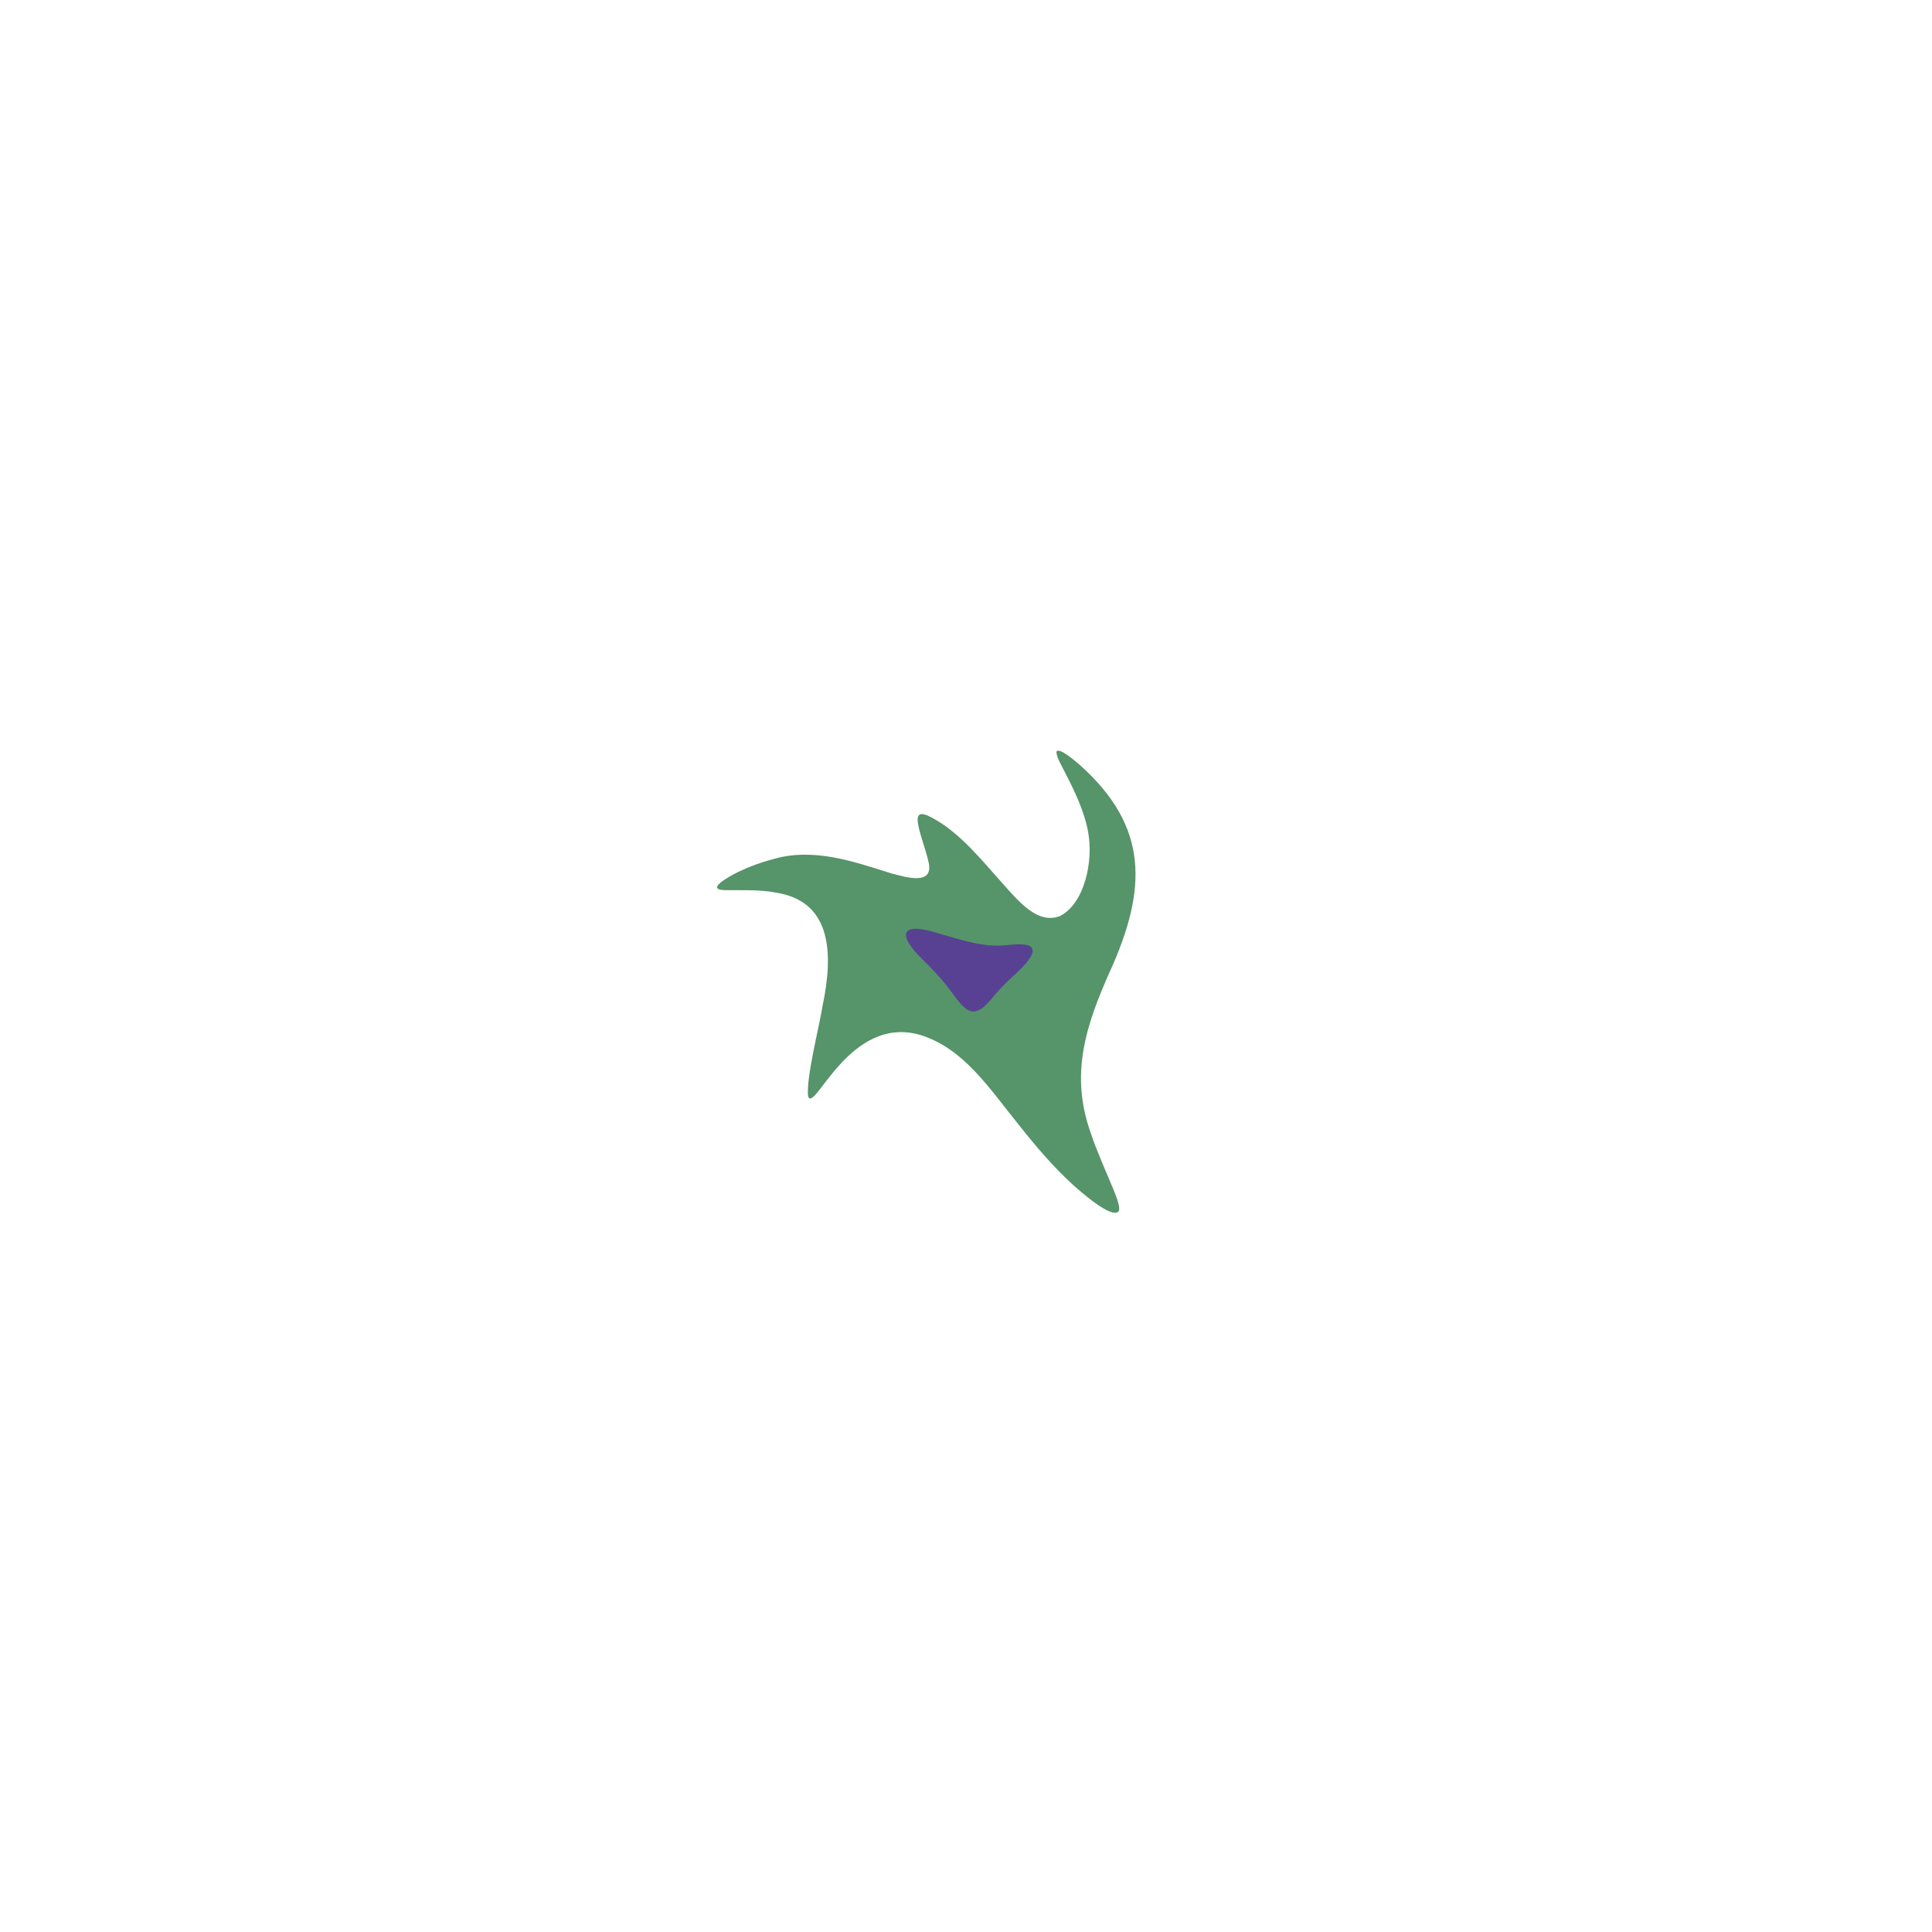
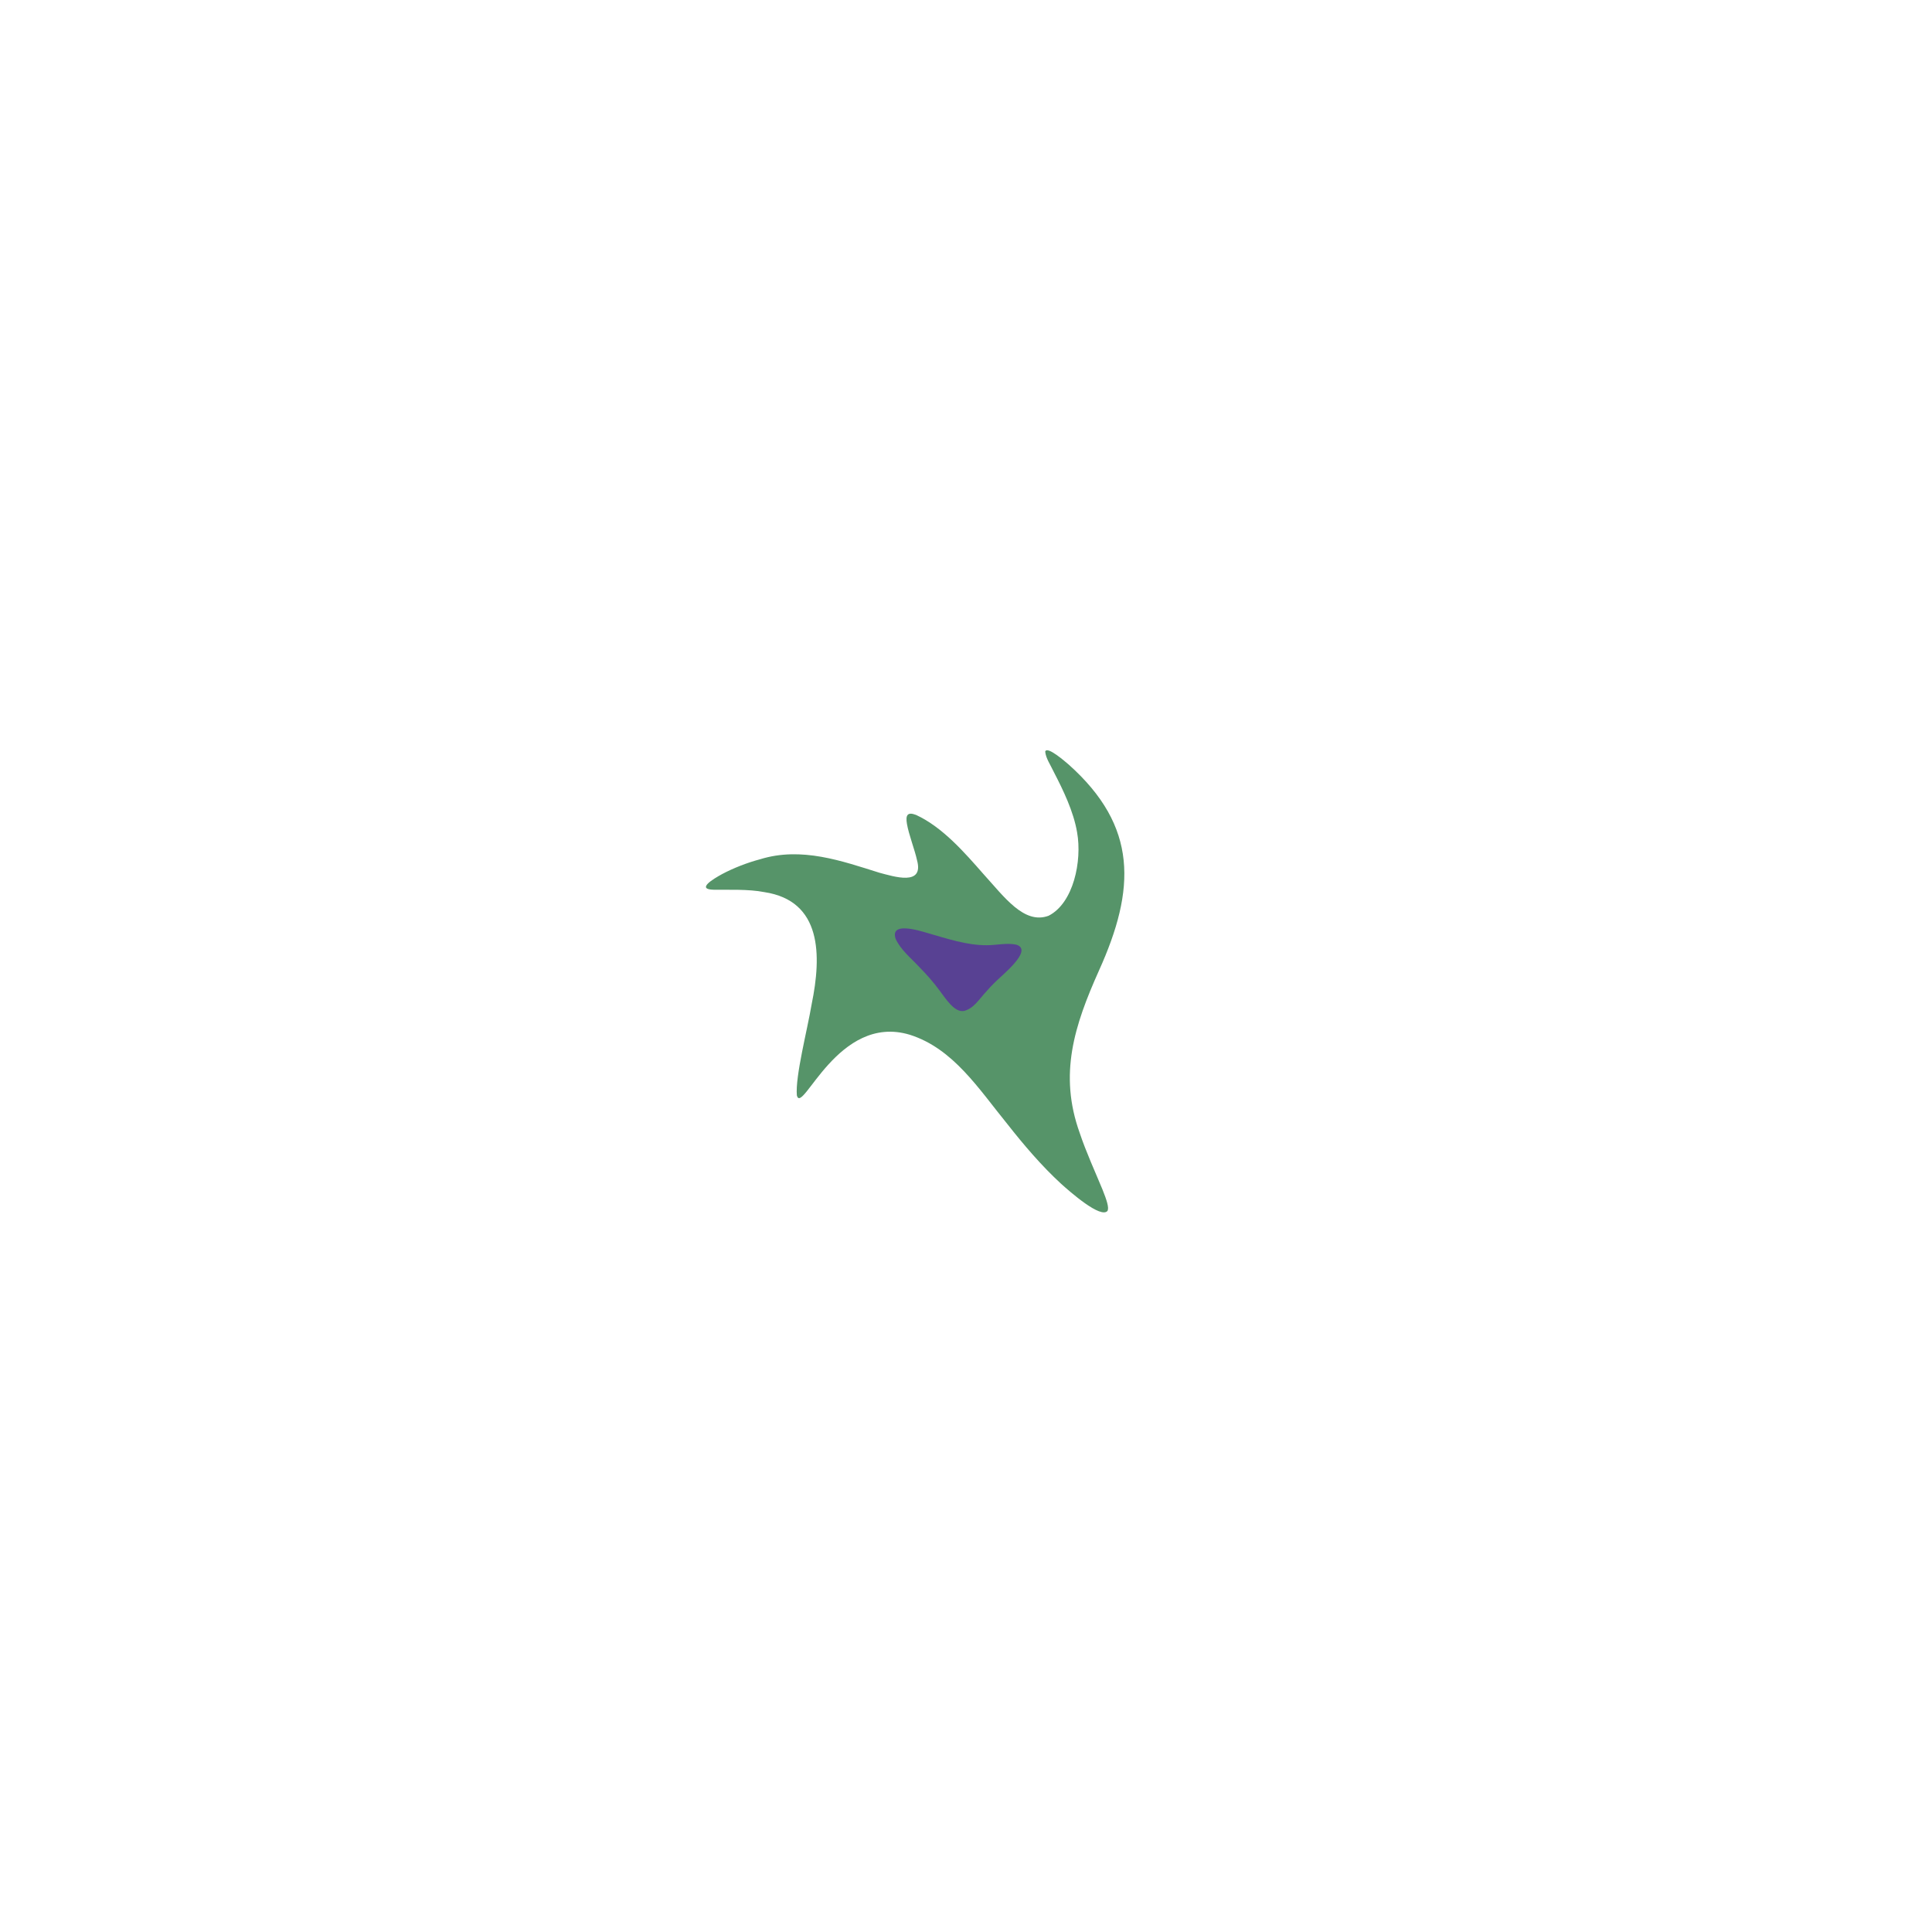
<svg xmlns="http://www.w3.org/2000/svg" width="100%" height="100%" viewBox="0 0 295 295" version="1.1" xml:space="preserve" style="fill-rule:evenodd;clip-rule:evenodd;stroke-linejoin:round;stroke-miterlimit:2;">
-   <g id="_11">
-     <path d="M170.829,184.92c0.22,-0.48 -0.12,-1.58 -0.79,-3.24c-1.02,-2.48 -2.52,-5.76 -3.47,-8.62c-3.23,-8.98 -0.82,-16.4 2.93,-24.78c5.63,-12.46 5.98,-22.01 -4.61,-31.47c-0.5,-0.42 -3.31,-2.9 -3.59,-1.99c0.09,1.02 0.77,1.96 1.35,3.19c1.38,2.67 2.98,5.95 3.52,9.15c0.78,4.37 -0.55,10.8 -4.35,12.73c-3.74,1.39 -6.79,-2.9 -9.9,-6.31c-2.95,-3.36 -6.3,-7.22 -10.33,-9.08c-1.34,-0.52 -1.63,0.04 -1.4,1.37c0.28,1.64 1.19,3.93 1.54,5.55c1.09,4 -3.57,2.47 -5.72,1.91c-5.73,-1.79 -11.92,-4.03 -18.26,-2.06c-1.98,0.52 -4.14,1.38 -5.77,2.25c-1.39,0.76 -4.03,2.34 -1.28,2.4c2.03,0.03 5.3,-0.12 7.7,0.36c8.79,1.32 8.78,9.61 7.24,17.11c-0.66,3.92 -2.52,11.01 -2.26,13.94c0.81,3.11 6.26,-12.59 17.24,-9.27c6.64,2.1 10.52,8.26 14.92,13.66c2.51,3.19 5.21,6.36 8.19,9.1c1.29,1.16 6.13,5.45 7.11,4.1l-0.01,-0Z" style="fill:#569469;fill-rule:nonzero;" />
-     <path d="M148.889,154.43c1.54,-0.39 2.3,-1.8 3.53,-3.1c0.35,-0.4 0.71,-0.79 1.09,-1.16c0.98,-1.05 6.09,-5 3.39,-5.86c-1.41,-0.32 -3.02,0.08 -4.51,0.08c-3.08,0.02 -6.06,-1.01 -8.99,-1.84c-1.6,-0.48 -5.8,-1.75 -4.94,0.86c0.76,1.69 2.43,3.02 3.7,4.4c1.06,1.08 2.07,2.22 2.98,3.46c0.96,1.27 2.29,3.4 3.72,3.16l0.03,0Z" style="fill:#584193;fill-rule:nonzero;" />
-     <rect x="0.5" y="-0" width="294.393" height="294.393" style="fill:none;" />
+   <g transform="matrix(1,0,0,1,-221.7881,-362.3932)">
+     <g id="_11" transform="matrix(1,0,0,1,-769.7163,-194.506)">
+       <g transform="matrix(1,0,0,1,-19.45122,12.16612)">
+         <path d="M1180.08,729.59C1180.3,729.11 1179.96,728.01 1179.29,726.35C1178.27,723.87 1176.77,720.59 1175.82,717.73C1172.59,708.75 1175,701.33 1178.75,692.95C1184.38,680.49 1184.73,670.94 1174.14,661.48C1173.64,661.06 1170.83,658.58 1170.55,659.49C1170.64,660.51 1171.32,661.45 1171.9,662.68C1173.28,665.35 1174.88,668.63 1175.42,671.83C1176.2,676.2 1174.87,682.63 1171.07,684.56C1167.33,685.95 1164.28,681.66 1161.17,678.25C1158.22,674.89 1154.87,671.03 1150.84,669.17C1149.5,668.65 1149.21,669.21 1149.44,670.54C1149.72,672.18 1150.63,674.47 1150.98,676.09C1152.07,680.09 1147.41,678.56 1145.26,678C1139.53,676.21 1133.34,673.97 1127,675.94C1125.02,676.46 1122.86,677.32 1121.23,678.19C1119.84,678.95 1117.2,680.53 1119.95,680.59C1121.98,680.62 1125.25,680.47 1127.65,680.95C1136.44,682.27 1136.43,690.56 1134.89,698.06C1134.23,701.98 1132.37,709.07 1132.63,712C1133.44,715.11 1138.89,699.41 1149.87,702.73C1156.51,704.83 1160.39,710.99 1164.79,716.39C1167.3,719.58 1170,722.75 1172.98,725.49C1174.27,726.65 1179.11,730.94 1180.09,729.59L1180.08,729.59Z" style="fill:rgb(86,148,105);fill-rule:nonzero;" />
+       </g>
+       <g transform="matrix(1,0,0,1,-19.45122,12.16612)">
+         <path d="M1158.14,699.1C1159.68,698.71 1160.44,697.3 1161.67,696C1162.02,695.6 1162.38,695.21 1162.76,694.84C1163.74,693.79 1168.85,689.84 1166.15,688.98C1164.74,688.66 1163.13,689.06 1161.64,689.06C1158.56,689.08 1155.58,688.05 1152.65,687.22C1151.05,686.74 1146.85,685.47 1147.71,688.08C1148.47,689.77 1150.14,691.1 1151.41,692.48C1152.47,693.56 1153.48,694.7 1154.39,695.94C1155.35,697.21 1156.68,699.34 1158.11,699.1L1158.14,699.1Z" style="fill:rgb(88,65,147);fill-rule:nonzero;" />
+       </g>
+     </g>
  </g>
</svg>
